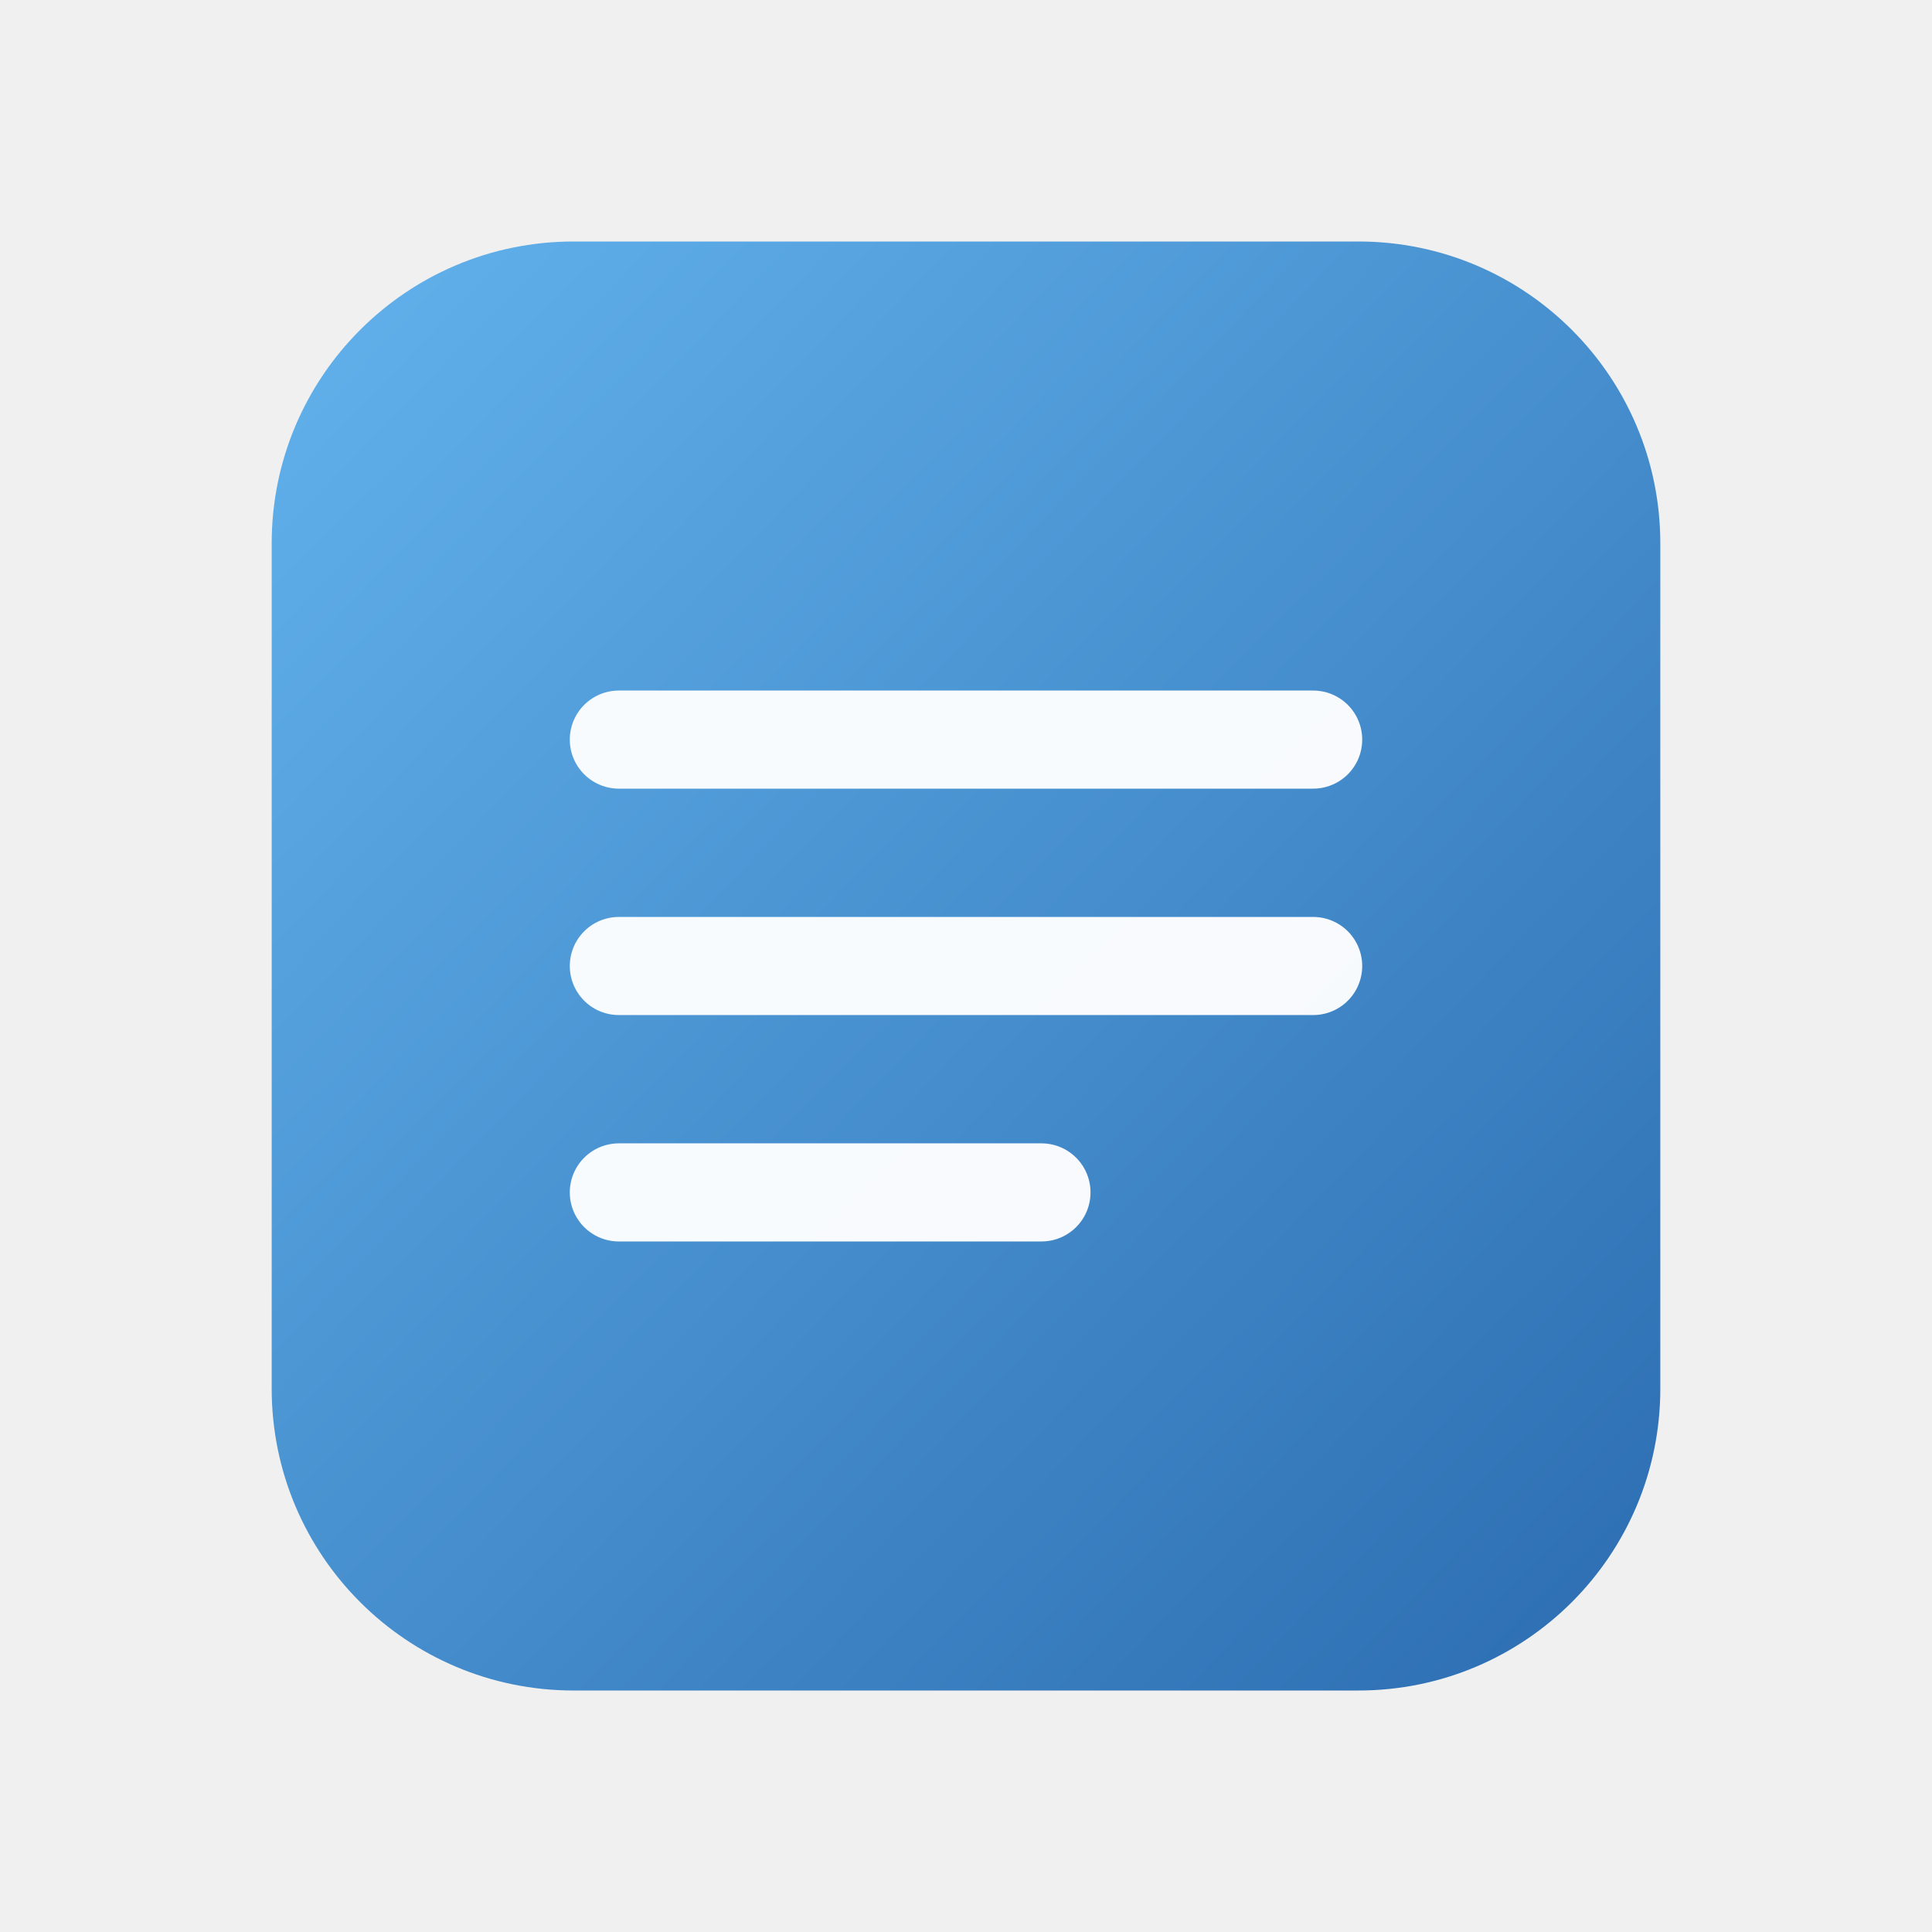
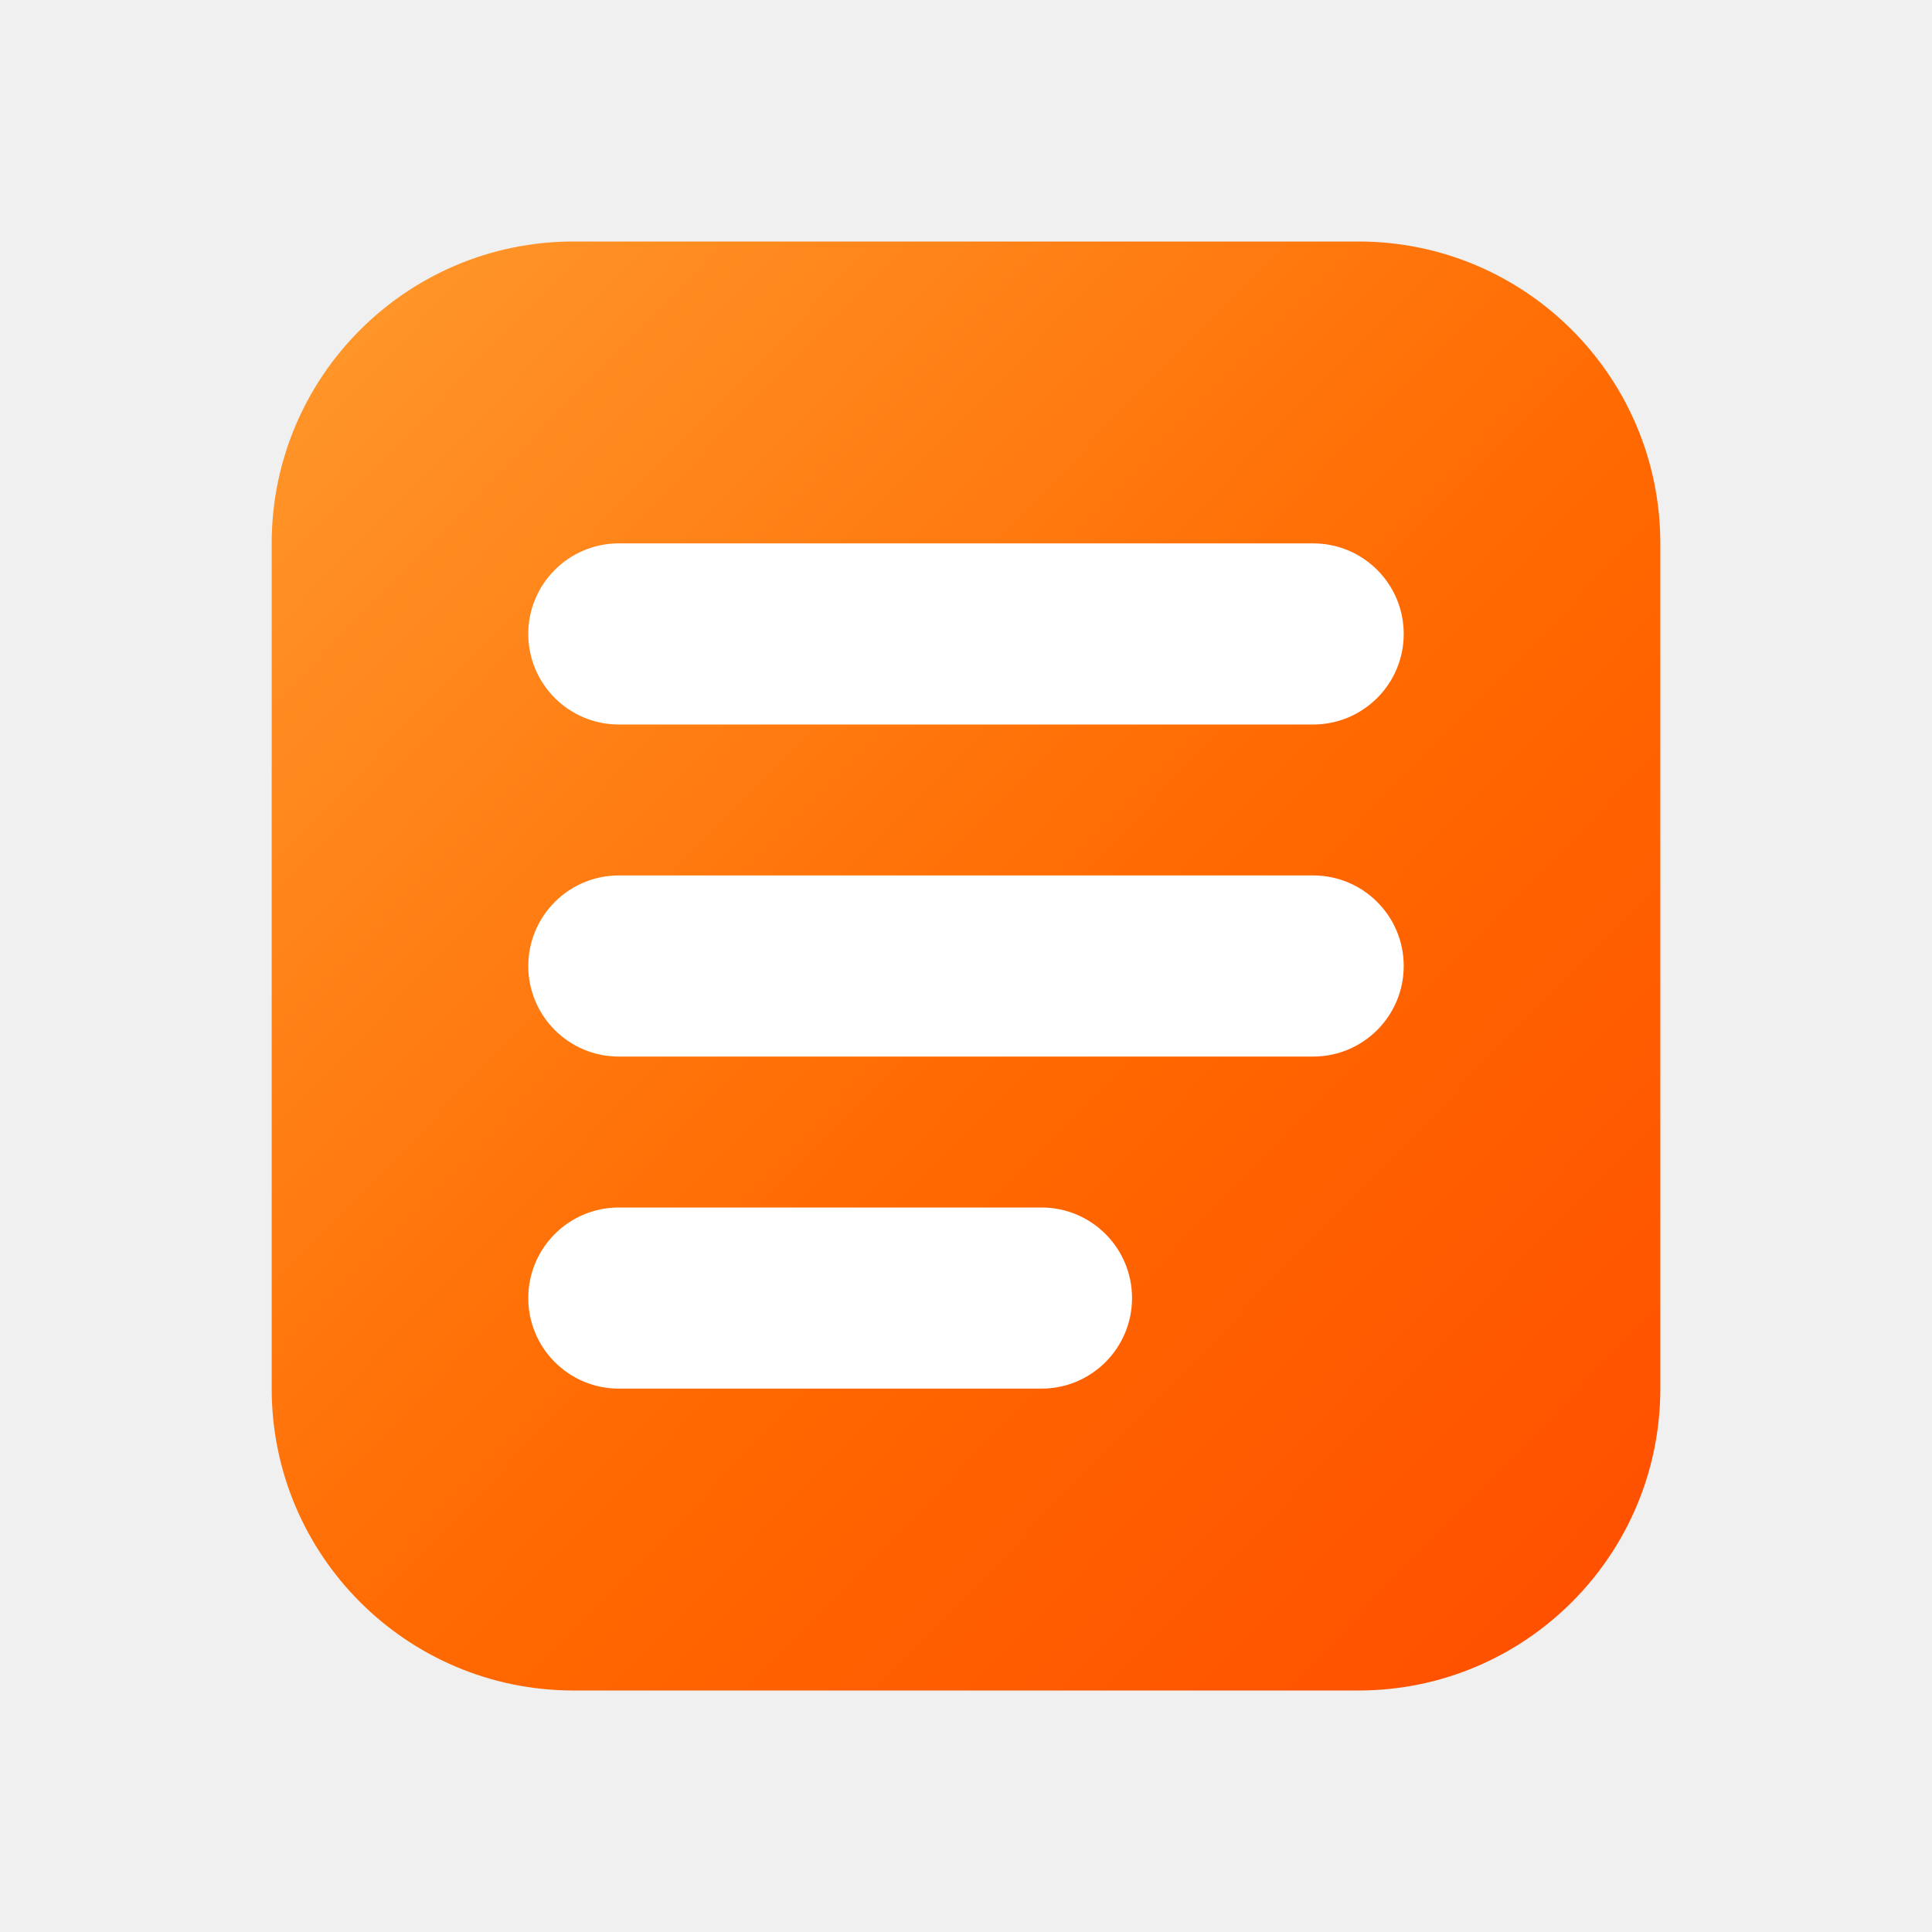
- <svg xmlns="http://www.w3.org/2000/svg" width="256" height="256" viewBox="0 0 256 256">
+ <svg xmlns="http://www.w3.org/2000/svg" width="512" height="512" viewBox="0 0 512 512" shape-rendering="geometricPrecision">
  <defs>
-     <linearGradient id="g" x1="0" y1="0" x2="1" y2="1">
-       <stop offset="0" stop-color="#63b3ed" />
-       <stop offset="1" stop-color="#2b6cb0" />
+     <linearGradient id="miOrange" x1="0" y1="0" x2="1" y2="1">
+       <stop offset="0" stop-color="#FF9A2E" />
+       <stop offset="0.55" stop-color="#FF6900" />
+       <stop offset="1" stop-color="#FF4D00" />
    </linearGradient>
  </defs>
-   <rect x="36" y="32" width="184" height="192" rx="40" fill="url(#g)" />
-   <g stroke="#ffffff" stroke-width="13" stroke-linecap="round" opacity="0.96">
-     <line x1="82" y1="98" x2="174" y2="98" />
-     <line x1="82" y1="128" x2="174" y2="128" />
-     <line x1="82" y1="158" x2="138" y2="158" />
+   <rect x="72" y="64" width="368" height="384" rx="80" fill="url(#miOrange)" />
+   <g fill="#FFFFFF">
+     <rect x="140" y="144" width="232" height="48" rx="24" />
+     <rect x="140" y="232" width="232" height="48" rx="24" />
+     <rect x="140" y="320" width="160" height="48" rx="24" />
  </g>
</svg>
